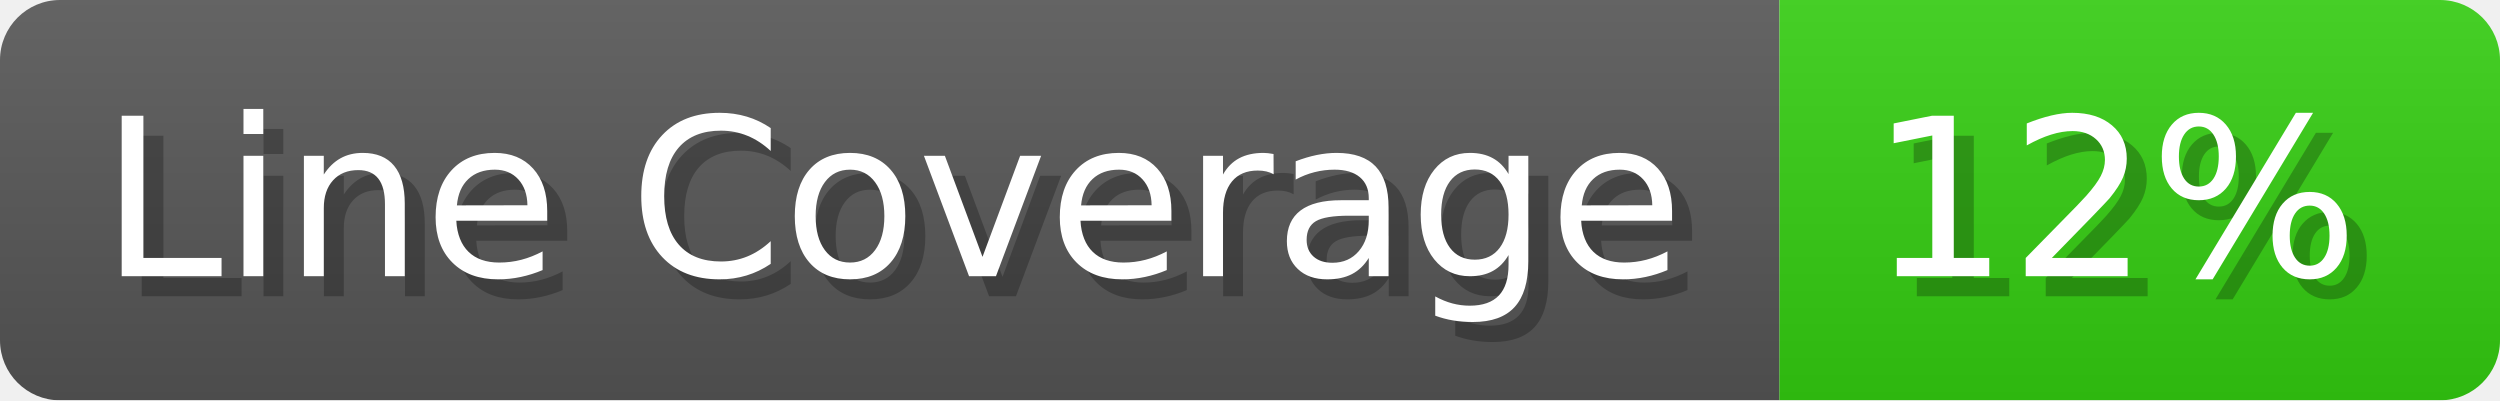
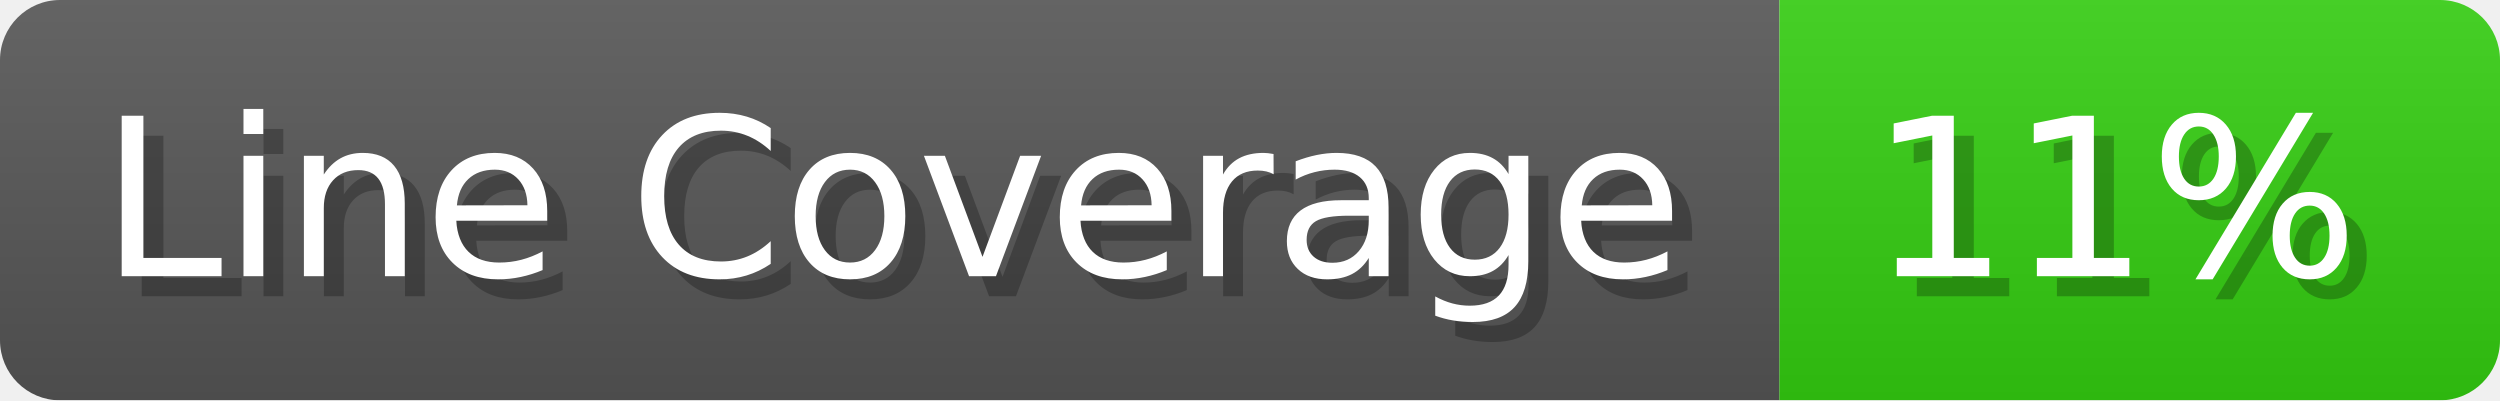
- <svg xmlns="http://www.w3.org/2000/svg" width="124.9" height="20" viewBox="0 0 1249 200" role="img" aria-label="Line Coverage: 12%">
+ <svg xmlns="http://www.w3.org/2000/svg" width="124.9" height="20" viewBox="0 0 1249 200" role="img" aria-label="Line Coverage: 11%">
  <linearGradient id="a" x2="0" y2="100%">
    <stop offset="0" stop-opacity=".1" stop-color="#EEE" />
    <stop offset="1" stop-opacity=".1" />
  </linearGradient>
  <mask id="m">
    <rect width="1249" height="200" rx="30" fill="#FFF" />
  </mask>
  <g mask="url(#m)">
    <rect width="889" height="200" fill="#555" />
    <rect width="360" height="200" fill="#3C1" x="889" />
    <rect width="1249" height="200" fill="url(#a)" />
  </g>
  <g aria-hidden="true" fill="#fff" text-anchor="start" font-family="Verdana,DejaVu Sans,sans-serif" font-size="110">
    <text x="60" y="148" textLength="789" fill="#000" opacity="0.25">Line Coverage</text>
    <text x="50" y="138" textLength="789">Line Coverage</text>
-     <text x="944" y="148" textLength="260" fill="#000" opacity="0.25">12%</text>
-     <text x="934" y="138" textLength="260">12%</text>
+     <text x="944" y="148" textLength="260" fill="#000" opacity="0.25">11%</text>
+     <text x="934" y="138" textLength="260">11%</text>
  </g>
</svg>
